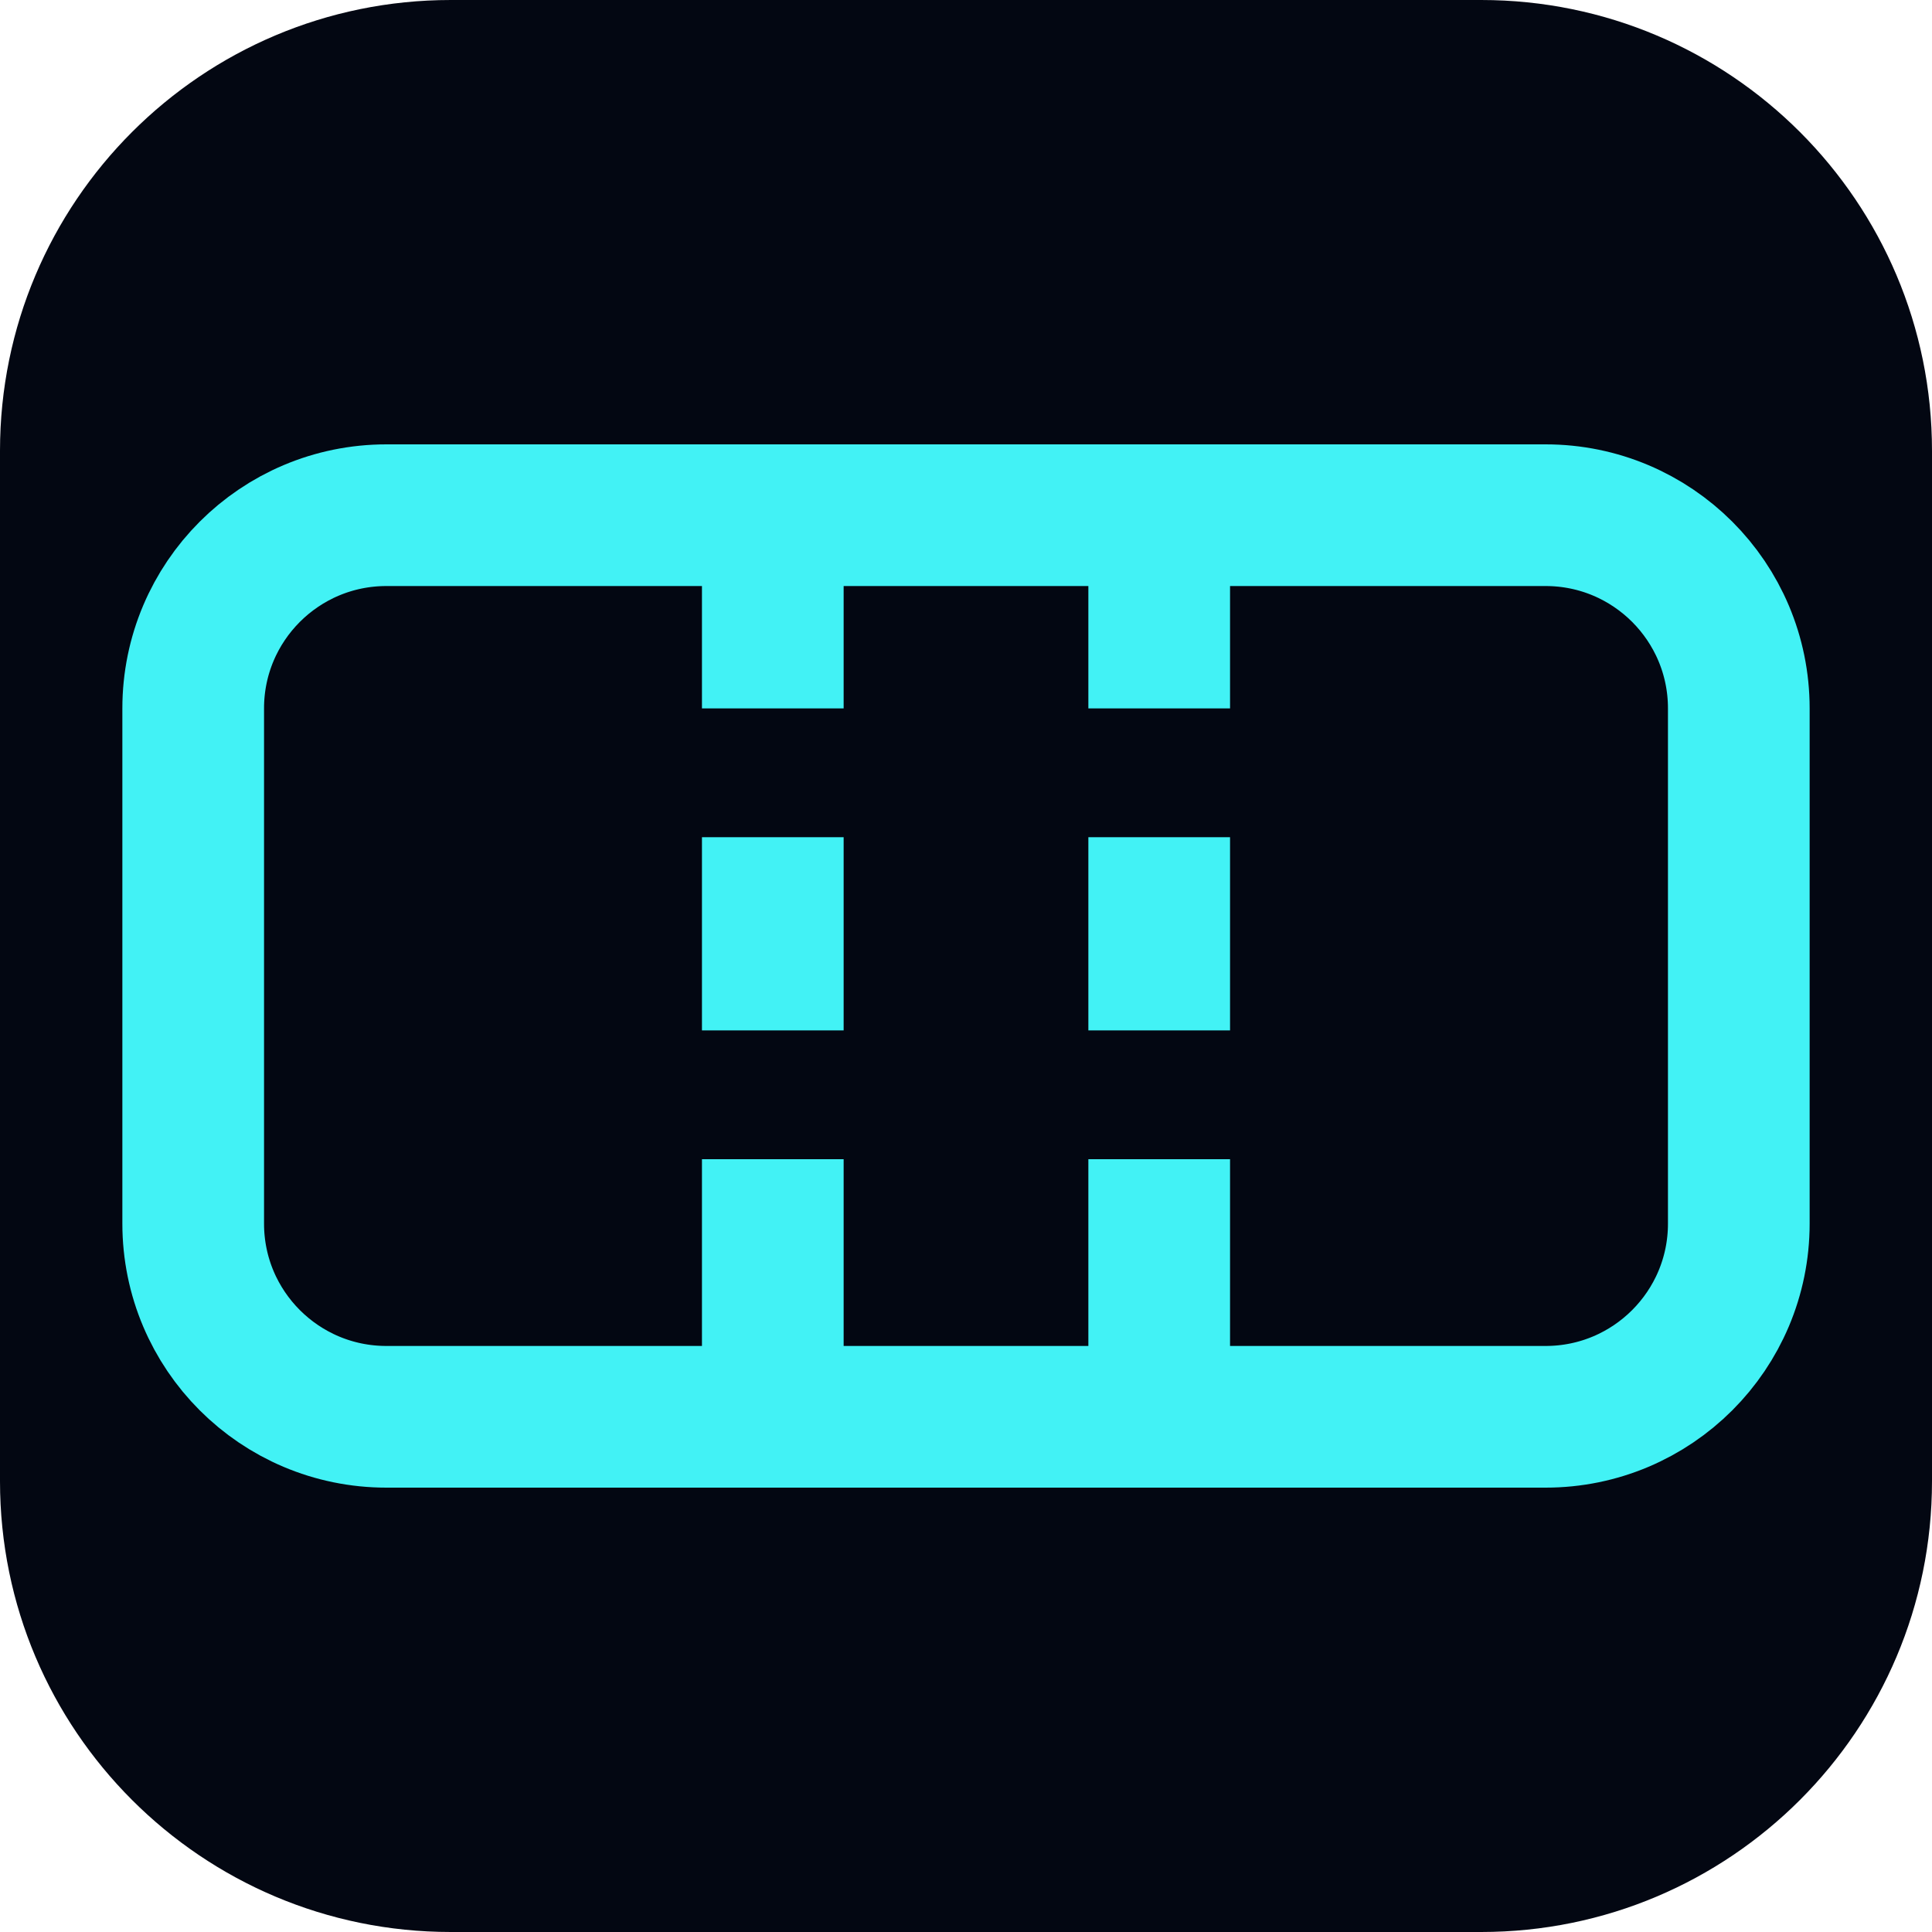
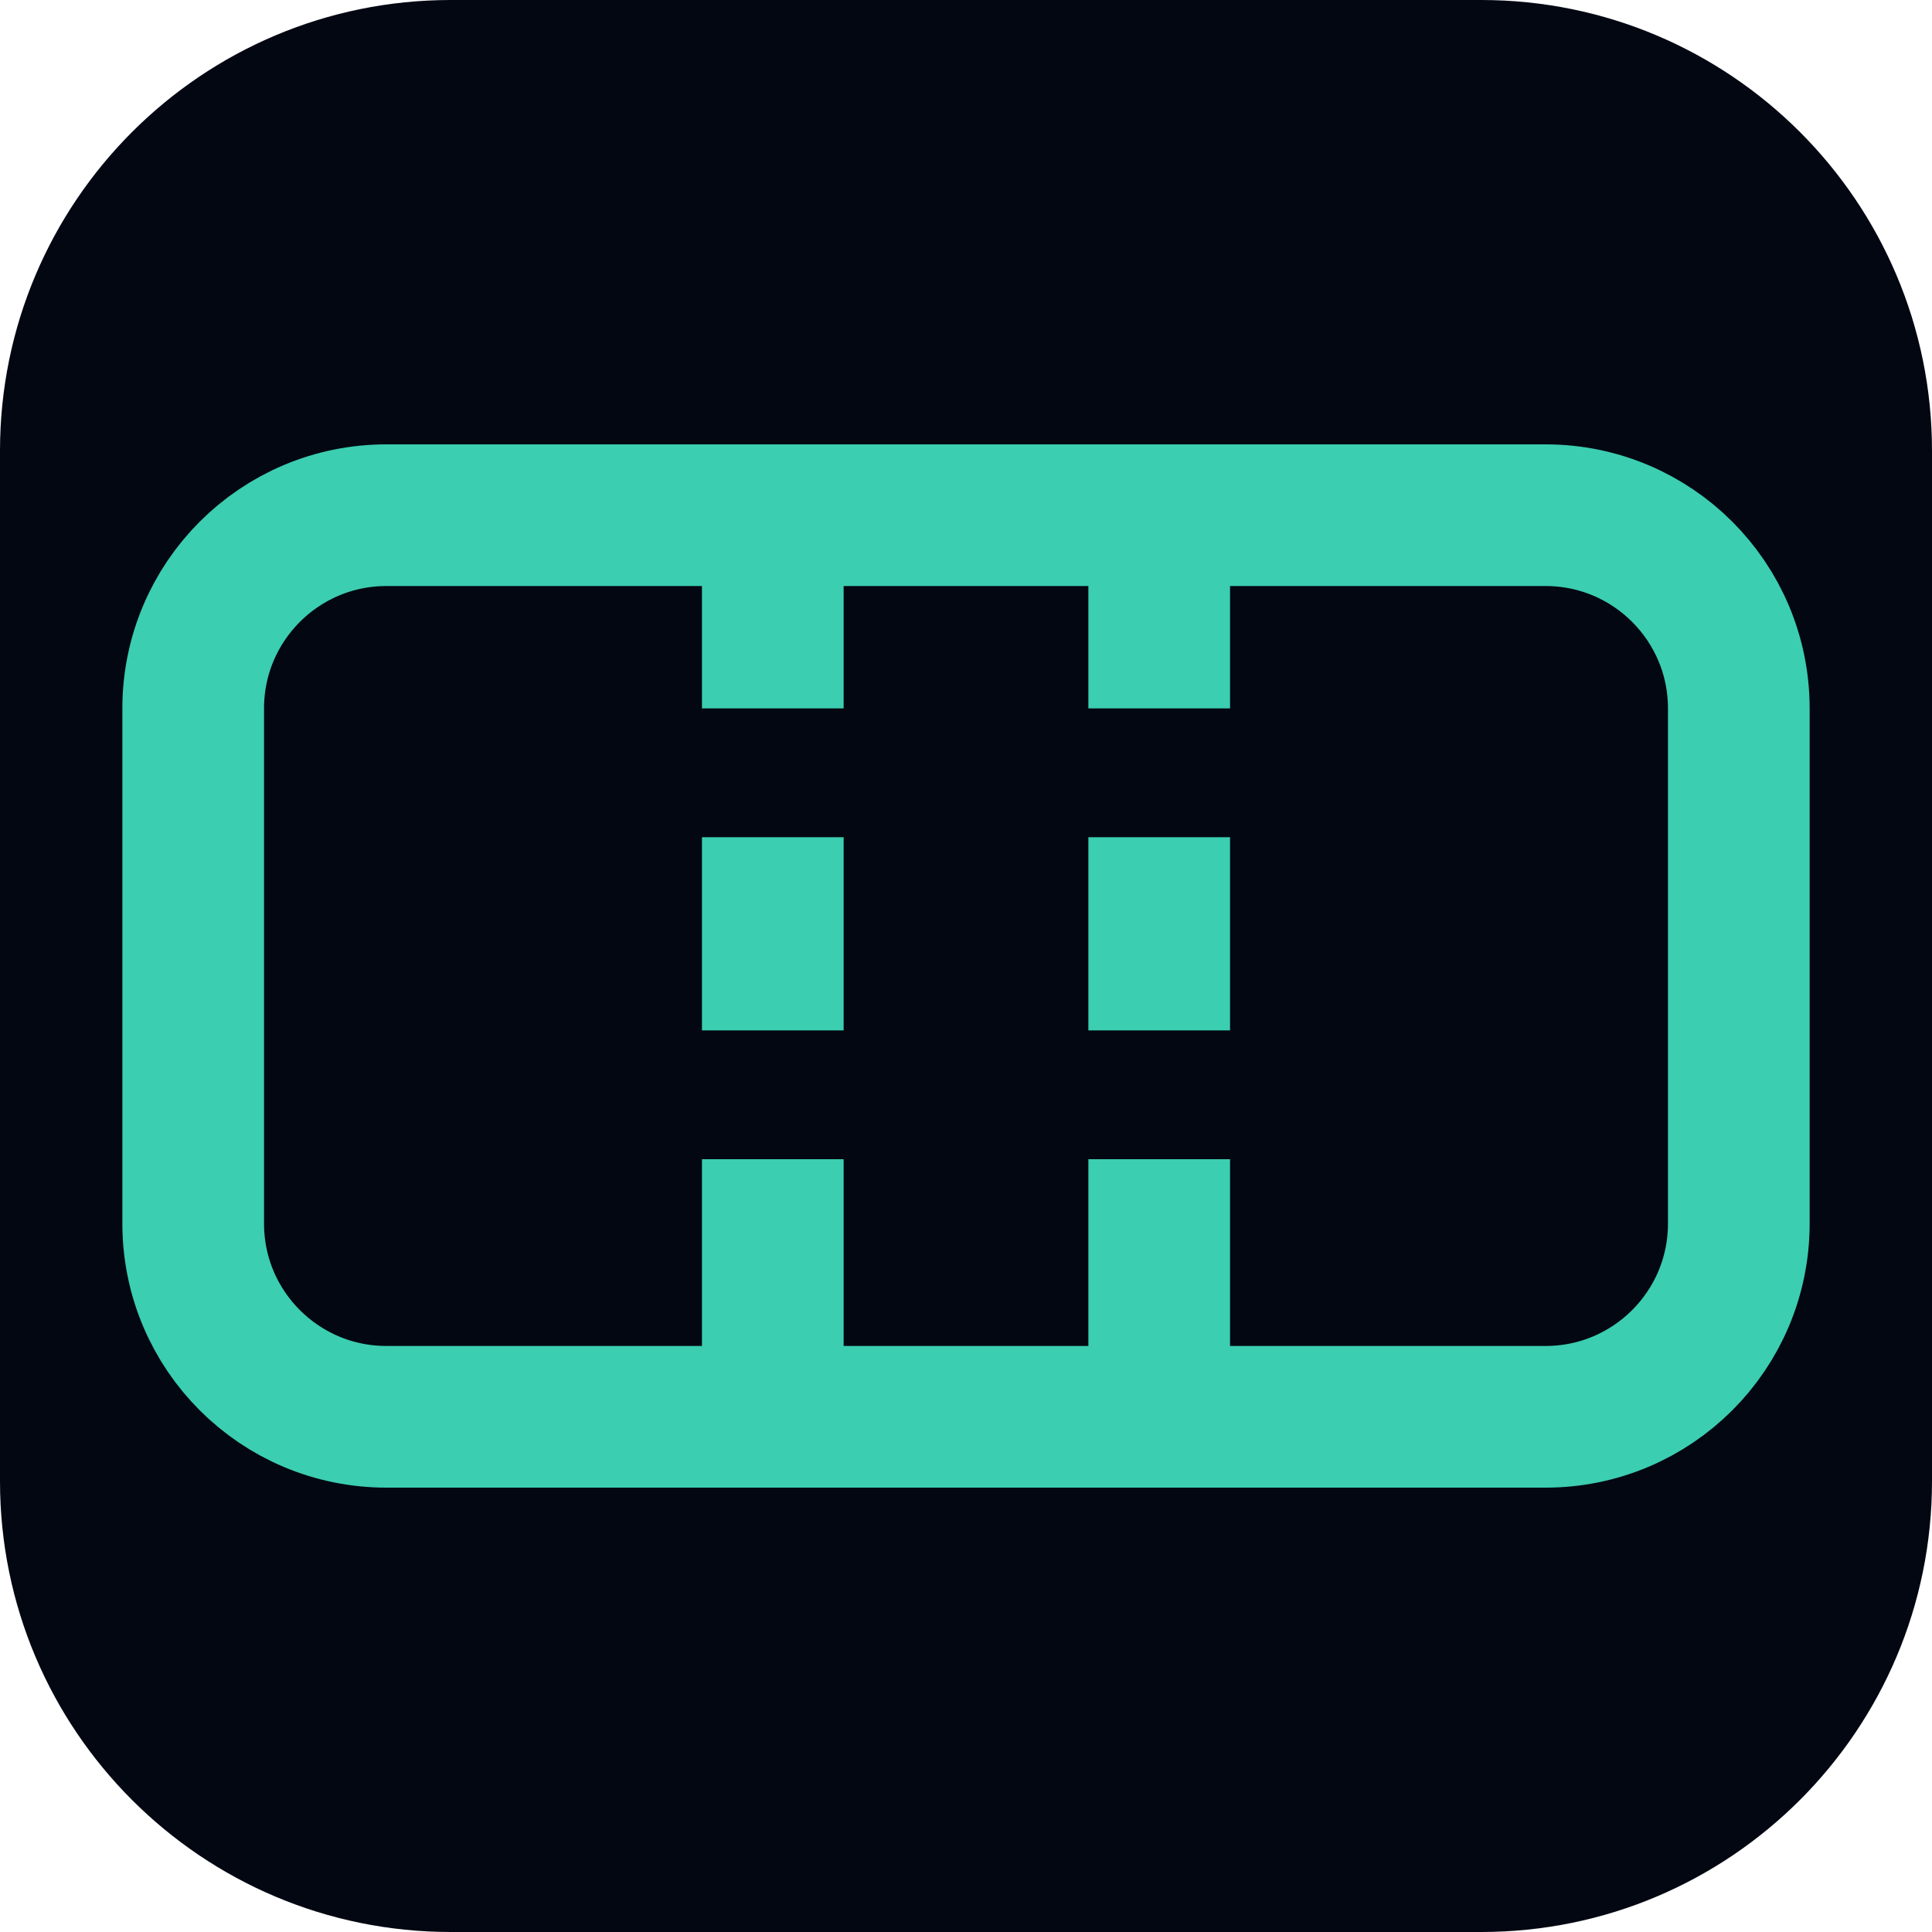
<svg xmlns="http://www.w3.org/2000/svg" viewBox="0 0 30 30" fill="none">
  <rect width="30" height="30" rx="7" fill="#030712" />
-   <rect x="3" y="8" width="24" height="14" rx="3" stroke="#42F2F5" stroke-width="2.2" />
-   <path d="M12 8v14M18 8v14" stroke="#42F2F5" stroke-width="2.2" stroke-dasharray="3 2" />
+   <rect x="3" y="8" width="24" height="14" rx="3" stroke="#3BCEB1" stroke-width="2.2" />
+   <path d="M12 8v14M18 8v14" stroke="#3BCEB1" stroke-width="2.2" stroke-dasharray="3 2" />
</svg>
